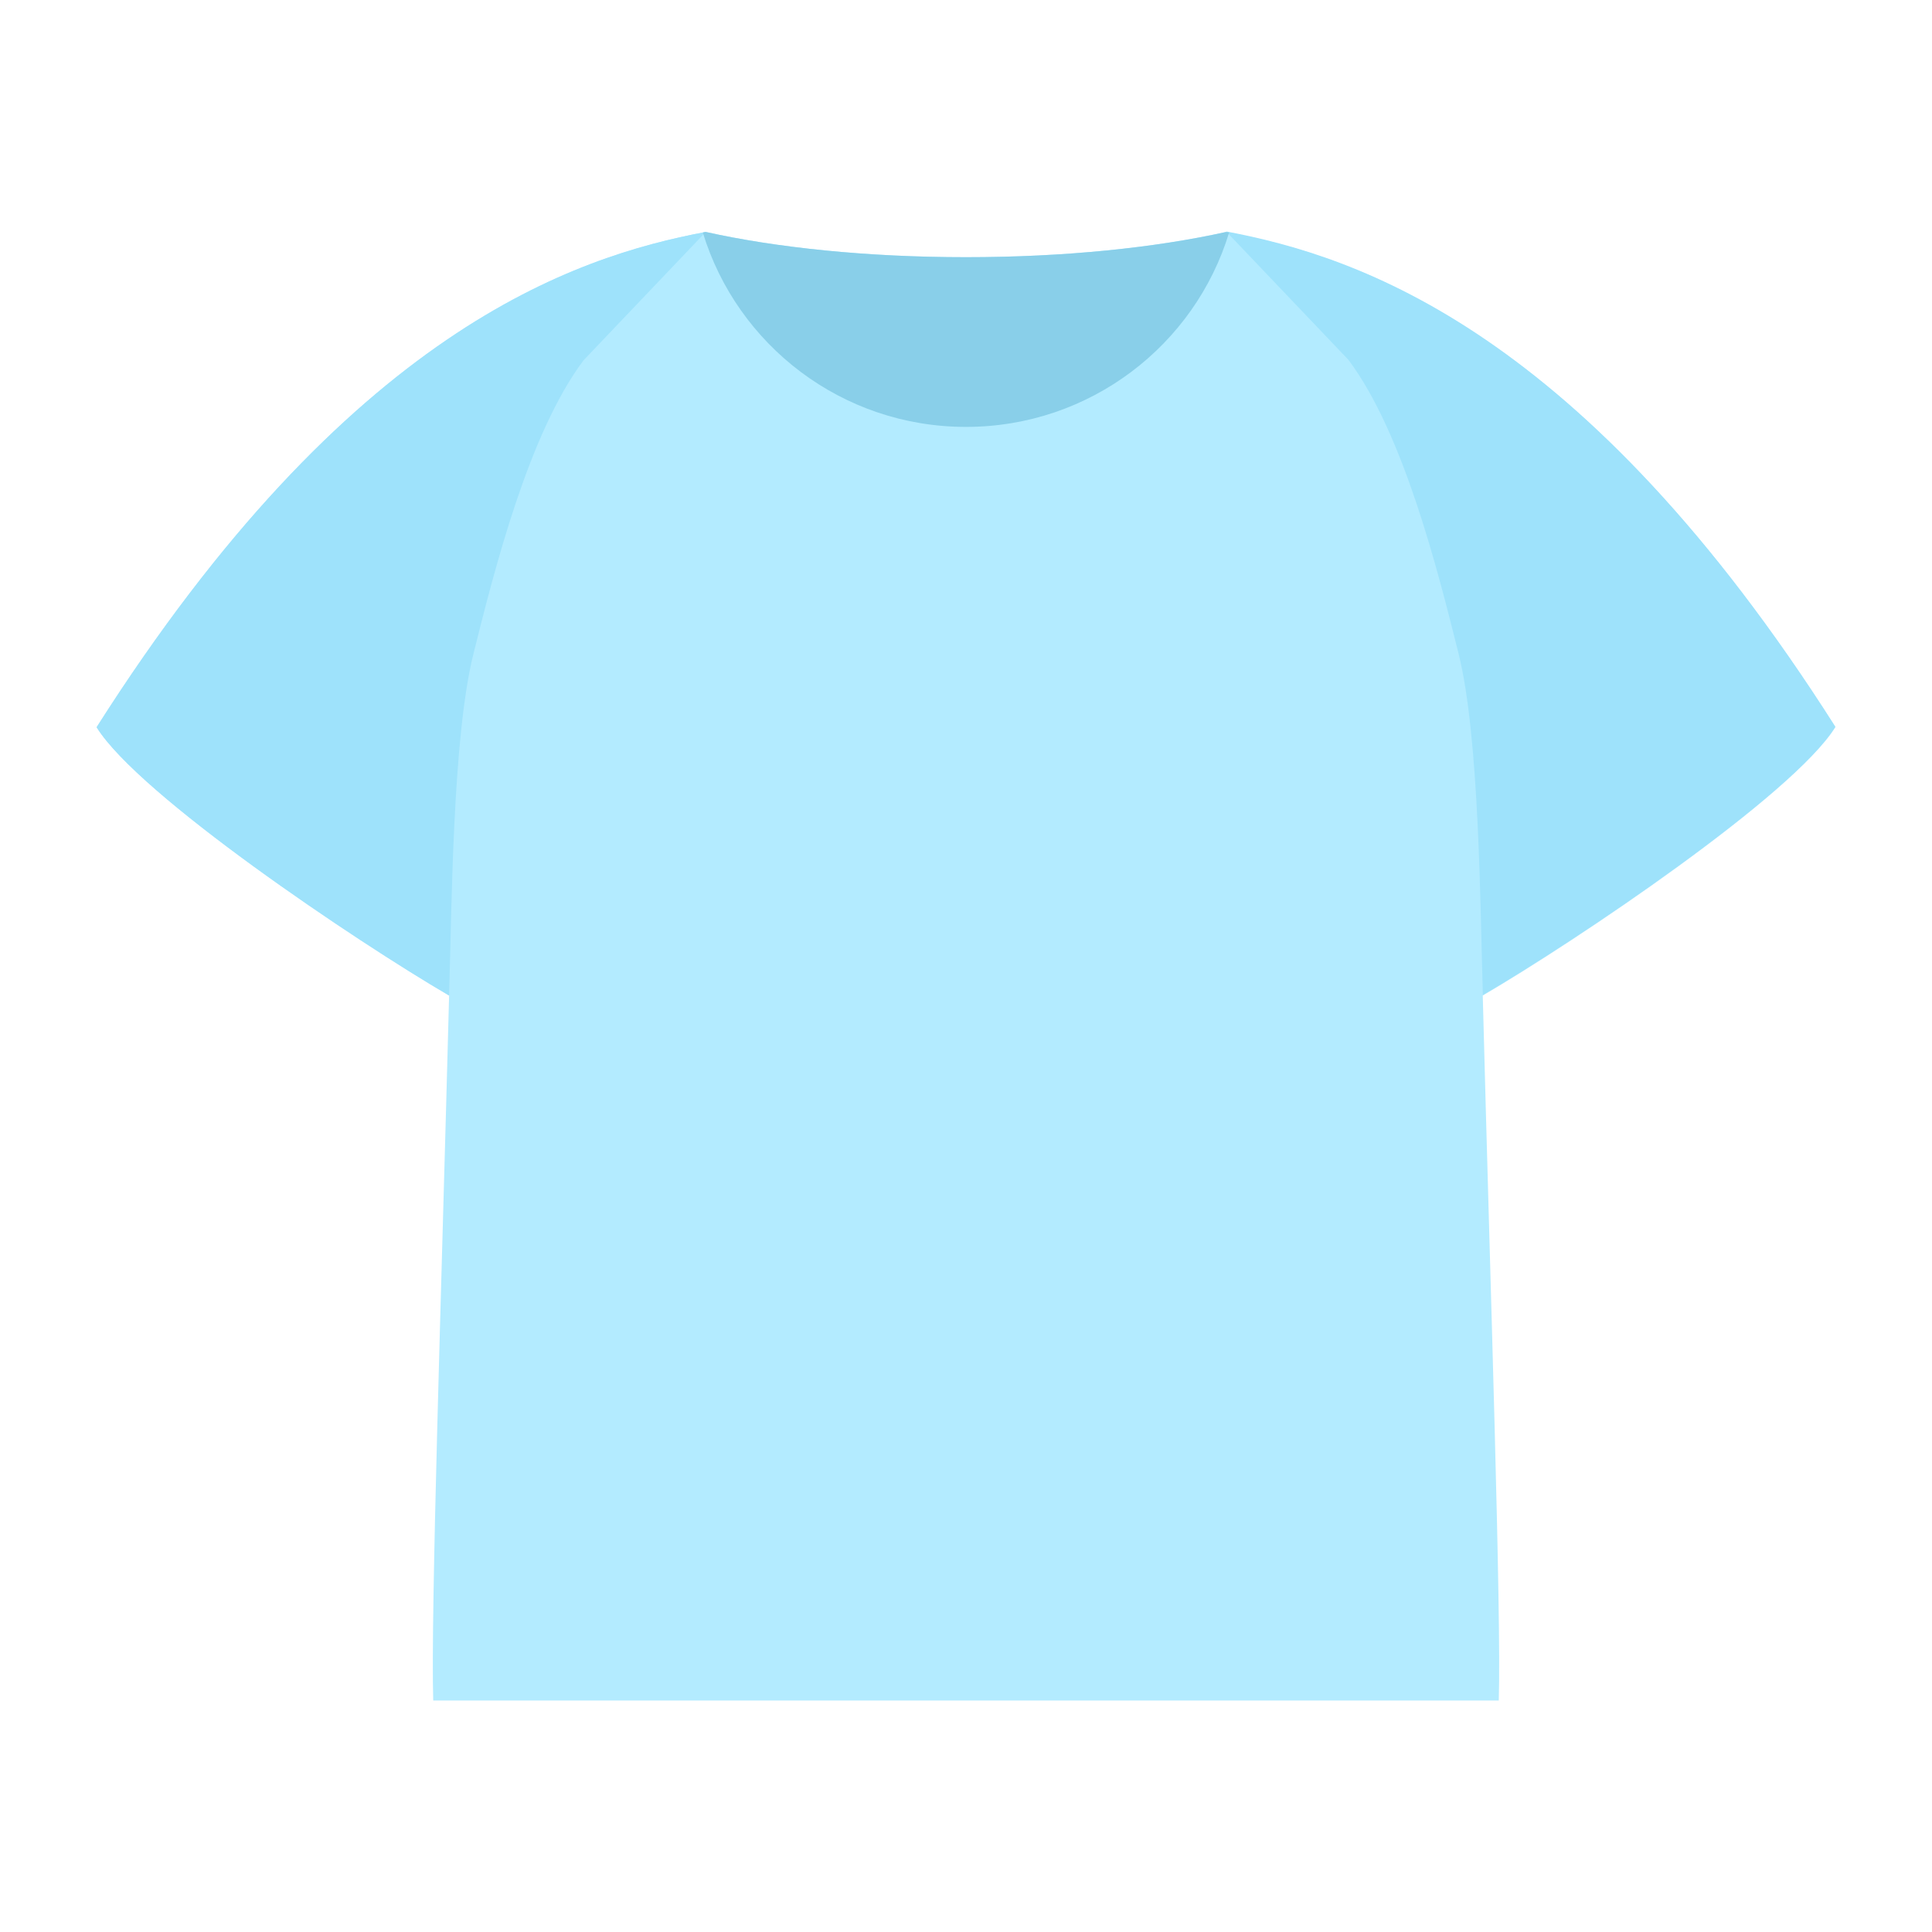
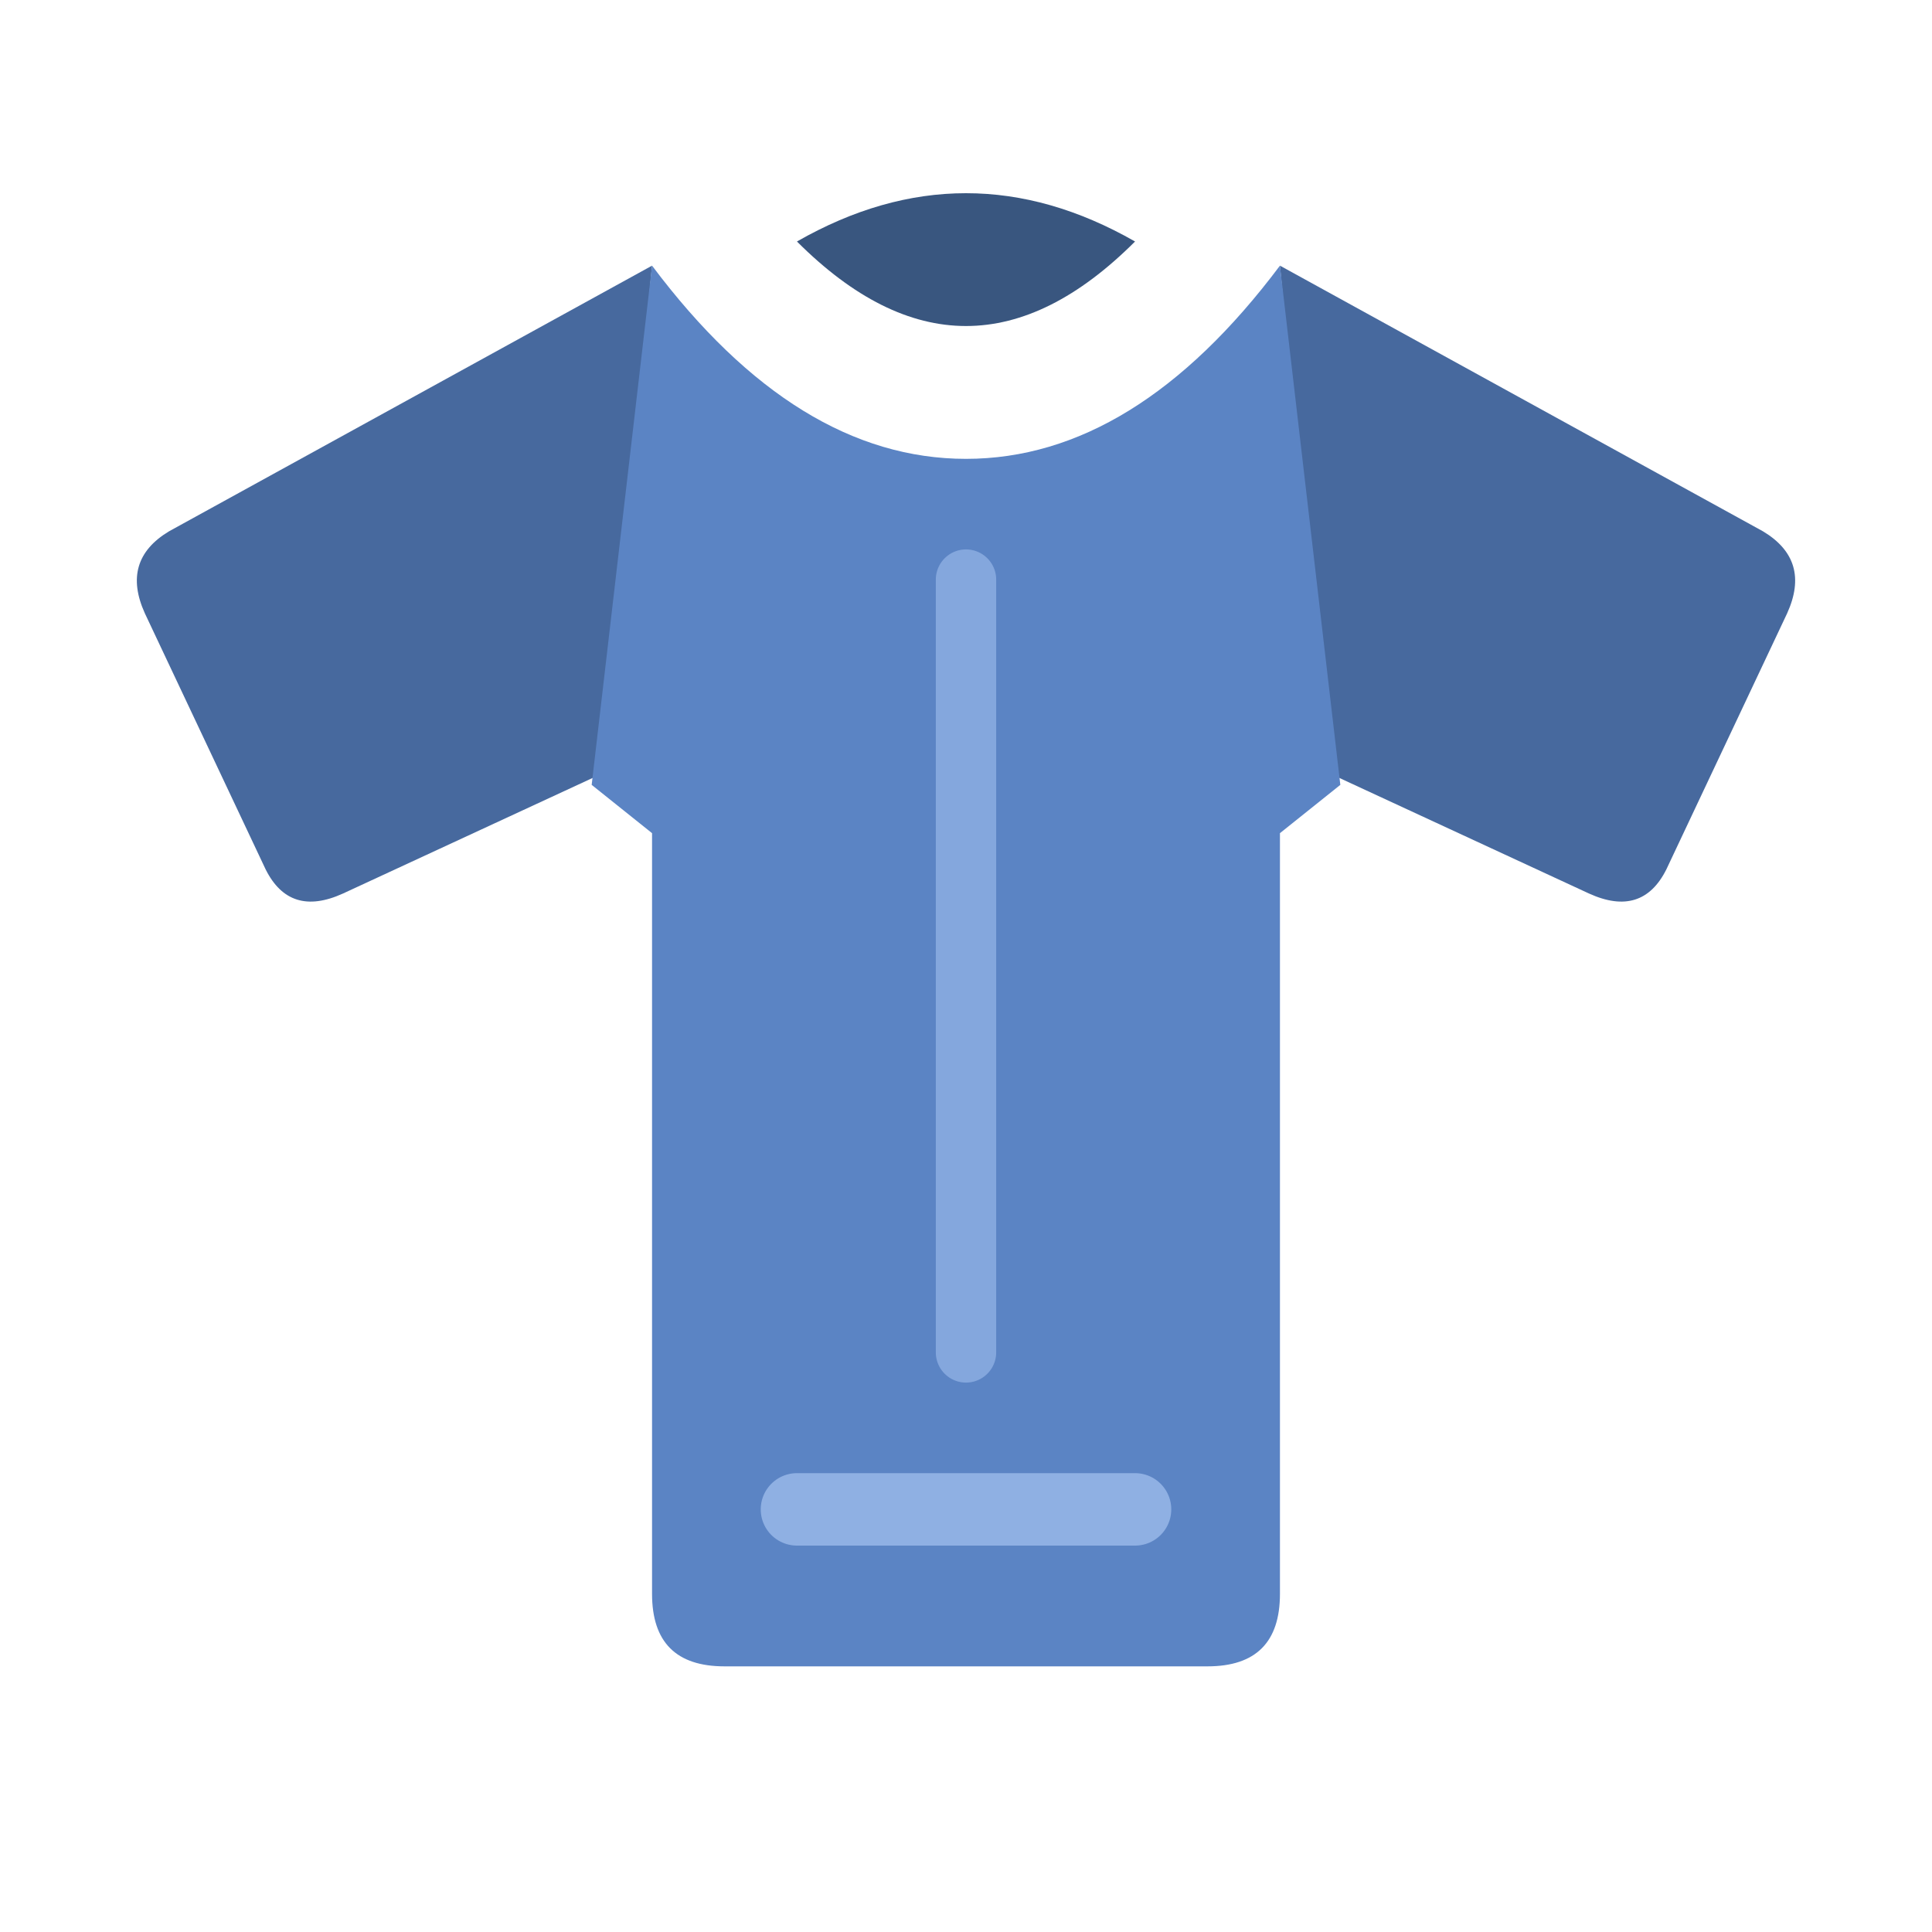
<svg xmlns="http://www.w3.org/2000/svg" width="80" height="80" viewBox="0 0 80 80" fill="none">
-   <path d="M76 30.107C65.56 13.686 56.233 10.626 50.775 9.604C47.849 10.255 44.095 10.65 40 10.65C35.905 10.65 32.145 10.255 29.225 9.604C23.767 10.632 14.44 13.686 4 30.113C5.746 32.93 14.739 38.972 18.596 41.223C18.279 53.47 17.829 66.837 17.939 70.415H62.061C62.171 66.837 61.714 53.47 61.398 41.223C65.255 38.972 74.254 32.924 76 30.107Z" fill="#B3EBFF" />
-   <path d="M24.163 14.919L29.225 9.604C23.767 10.632 14.44 13.686 4 30.113C5.746 32.93 14.739 38.972 18.596 41.223C18.705 37.645 18.735 30.55 19.602 27.082C20.469 23.614 21.883 17.96 24.163 14.919Z" fill="#9EE2FB" />
-   <path d="M55.835 14.899L50.773 9.584C56.231 10.612 65.558 13.666 75.998 30.094C74.252 32.911 65.26 38.952 61.402 41.203C61.293 37.626 61.263 30.531 60.396 27.063C59.529 23.595 58.115 17.94 55.835 14.899Z" fill="#9EE2FB" />
-   <path d="M50.773 9.604C47.847 10.255 44.093 10.65 39.998 10.65C35.904 10.65 32.144 10.255 29.223 9.604C29.181 9.61 29.144 9.622 29.102 9.628C30.519 14.282 34.857 17.677 39.998 17.677C45.139 17.677 49.483 14.282 50.895 9.628C50.852 9.622 50.816 9.61 50.773 9.604Z" fill="#89CFE9" />
+   <path d="M27 11 L7 22 Q5 23.2 6 25.4 L11 36 Q12 38 14.2 37 L25 32 Z" fill="#47699E" />
+   <path d="M53 11 L73 22 Q75 23.2 74 25.4 L69 36 Q68 38 65.8 37 L55 32 Z" fill="#47699E" />
+   <path d="M27 11 Q33 19 40 19 Q47 19 53 11 L55.5 32.5 L53 34.5 L53 66 Q53 69 50 69 L30 69 Q27 69 27 66 L27 34.5 L24.5 32.5 Z" fill="#5B84C4" />
+   <path d="M33 10 Q40 17 47 10 Q43.5 8 40 8 Q36.5 8 33 10 Z" fill="#39567F" />
+   <path d="M40 24 L40 56" stroke="#8FB0E3" stroke-width="2.5" stroke-linecap="round" opacity="0.8" />
+   <path d="M33 62.5 L47 62.5" stroke="#8FB0E3" stroke-width="3" stroke-linecap="round" />
</svg>
